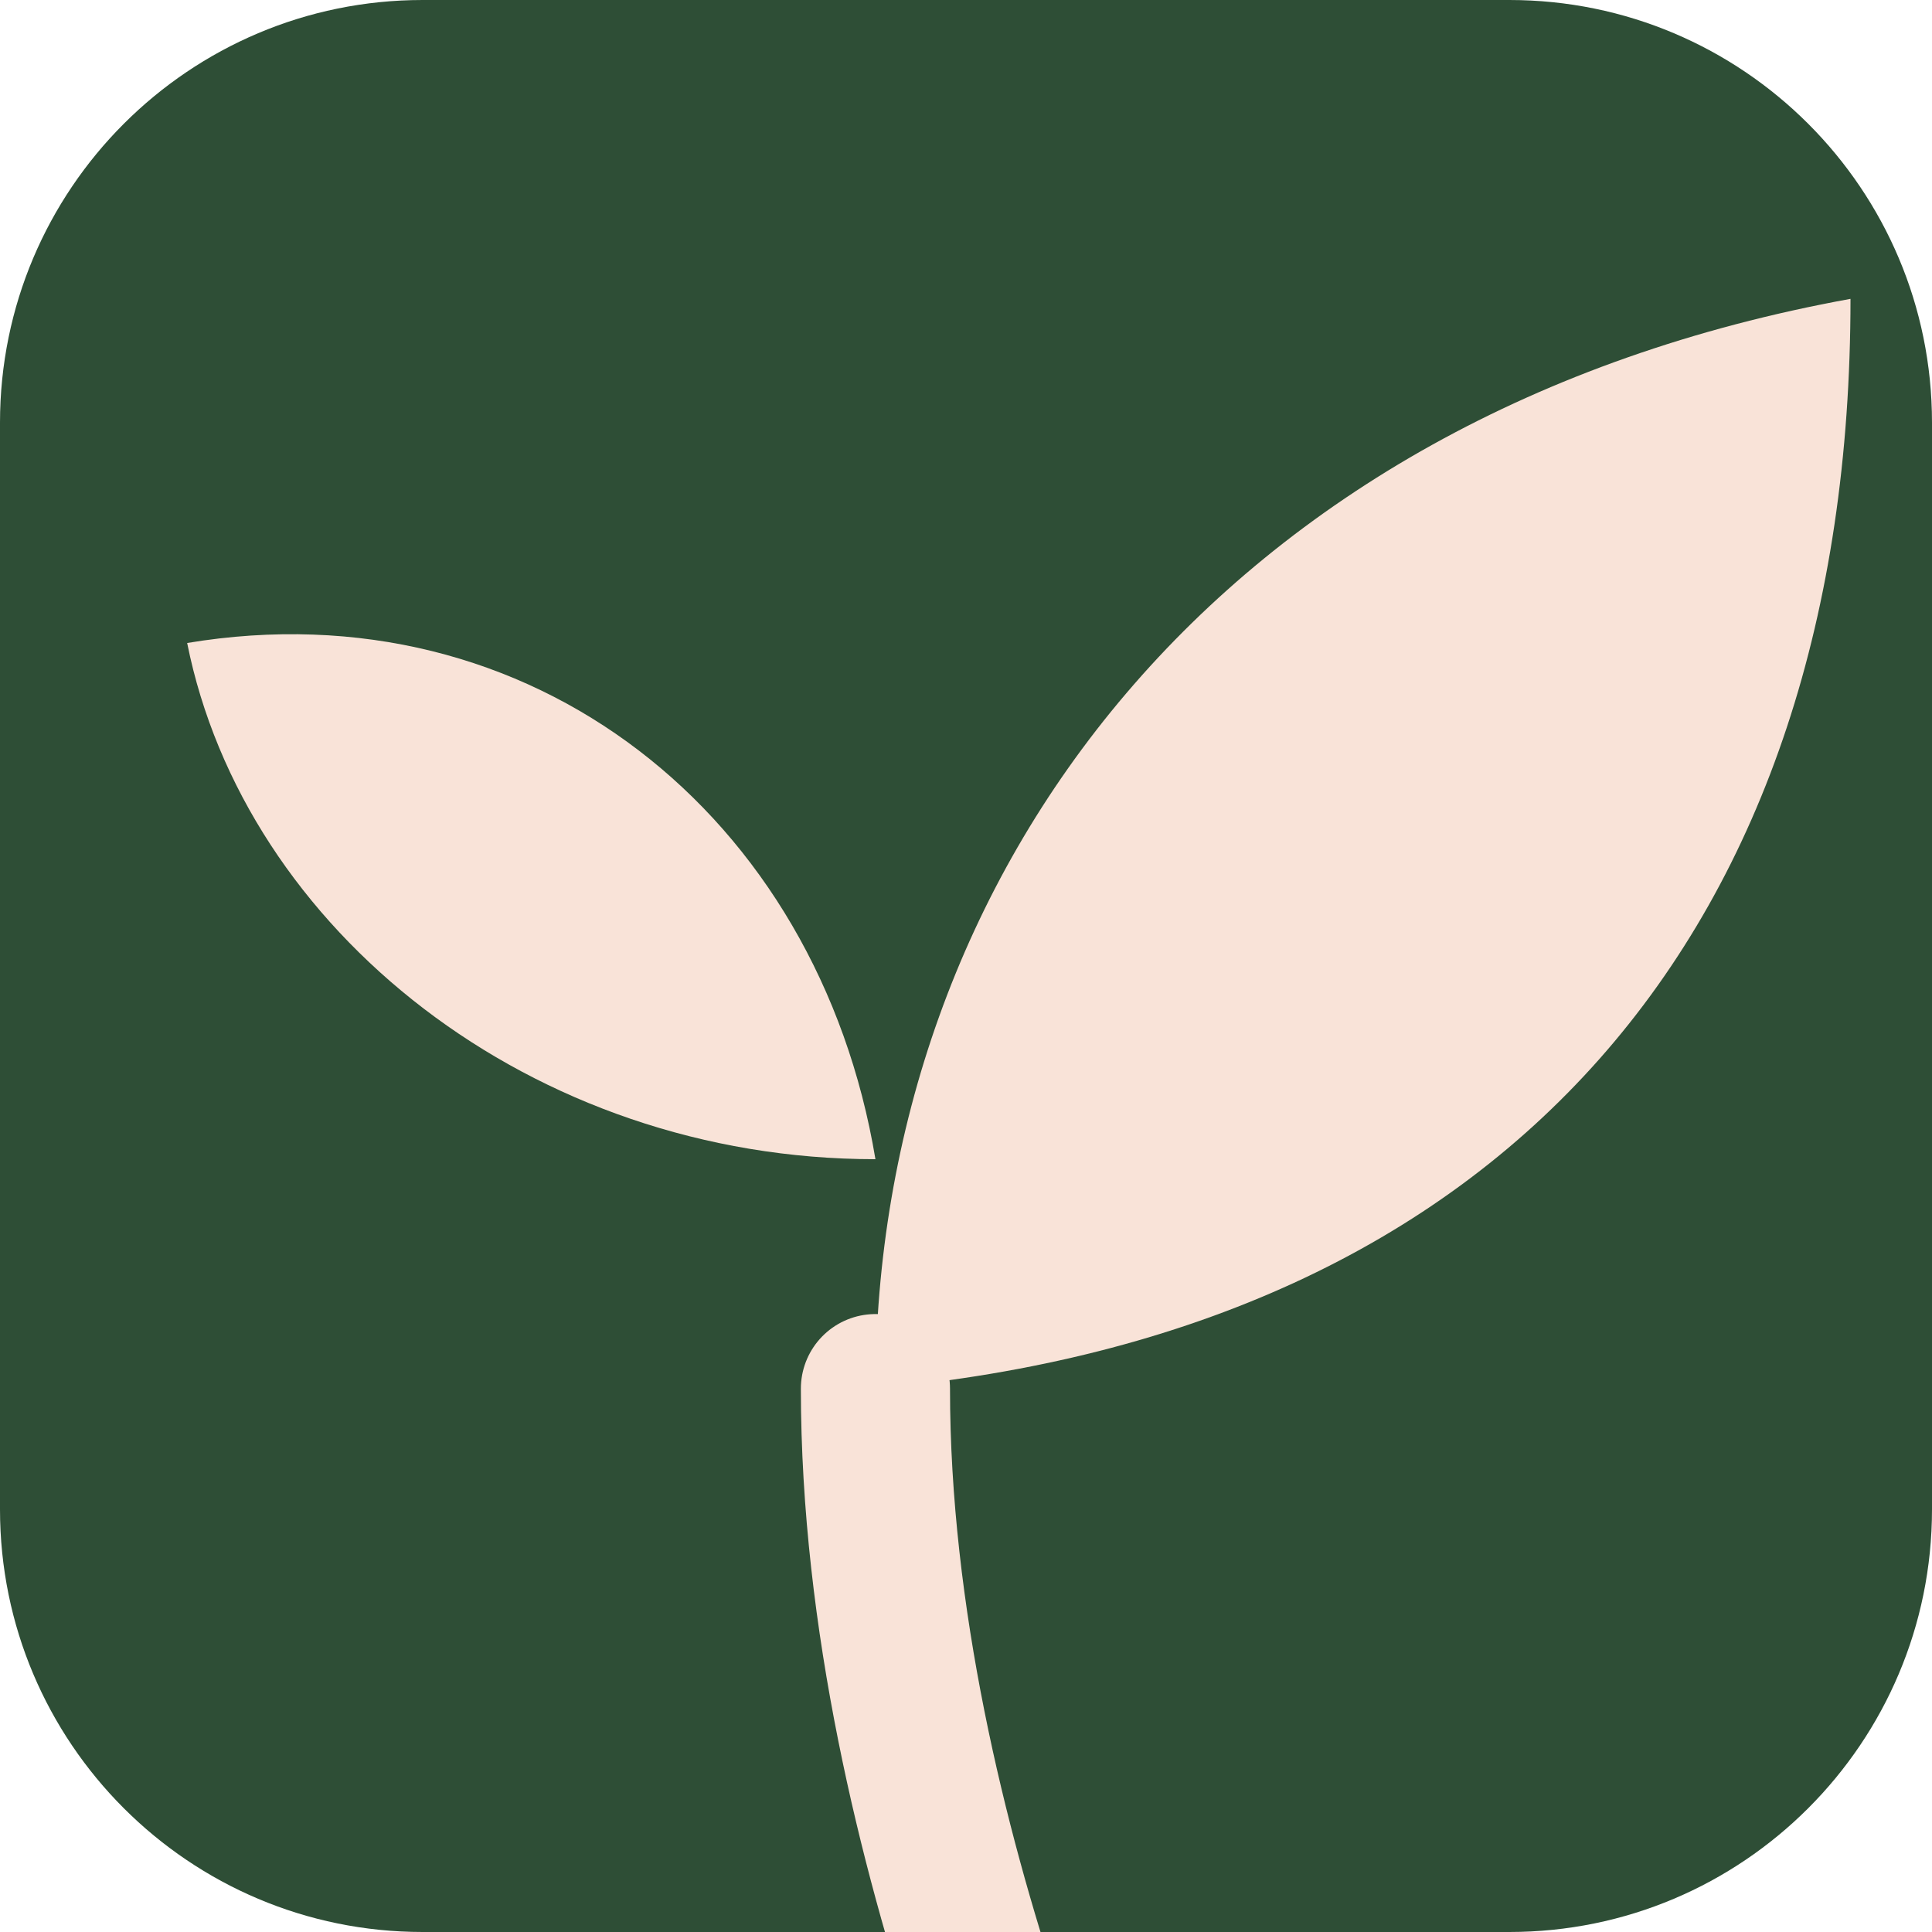
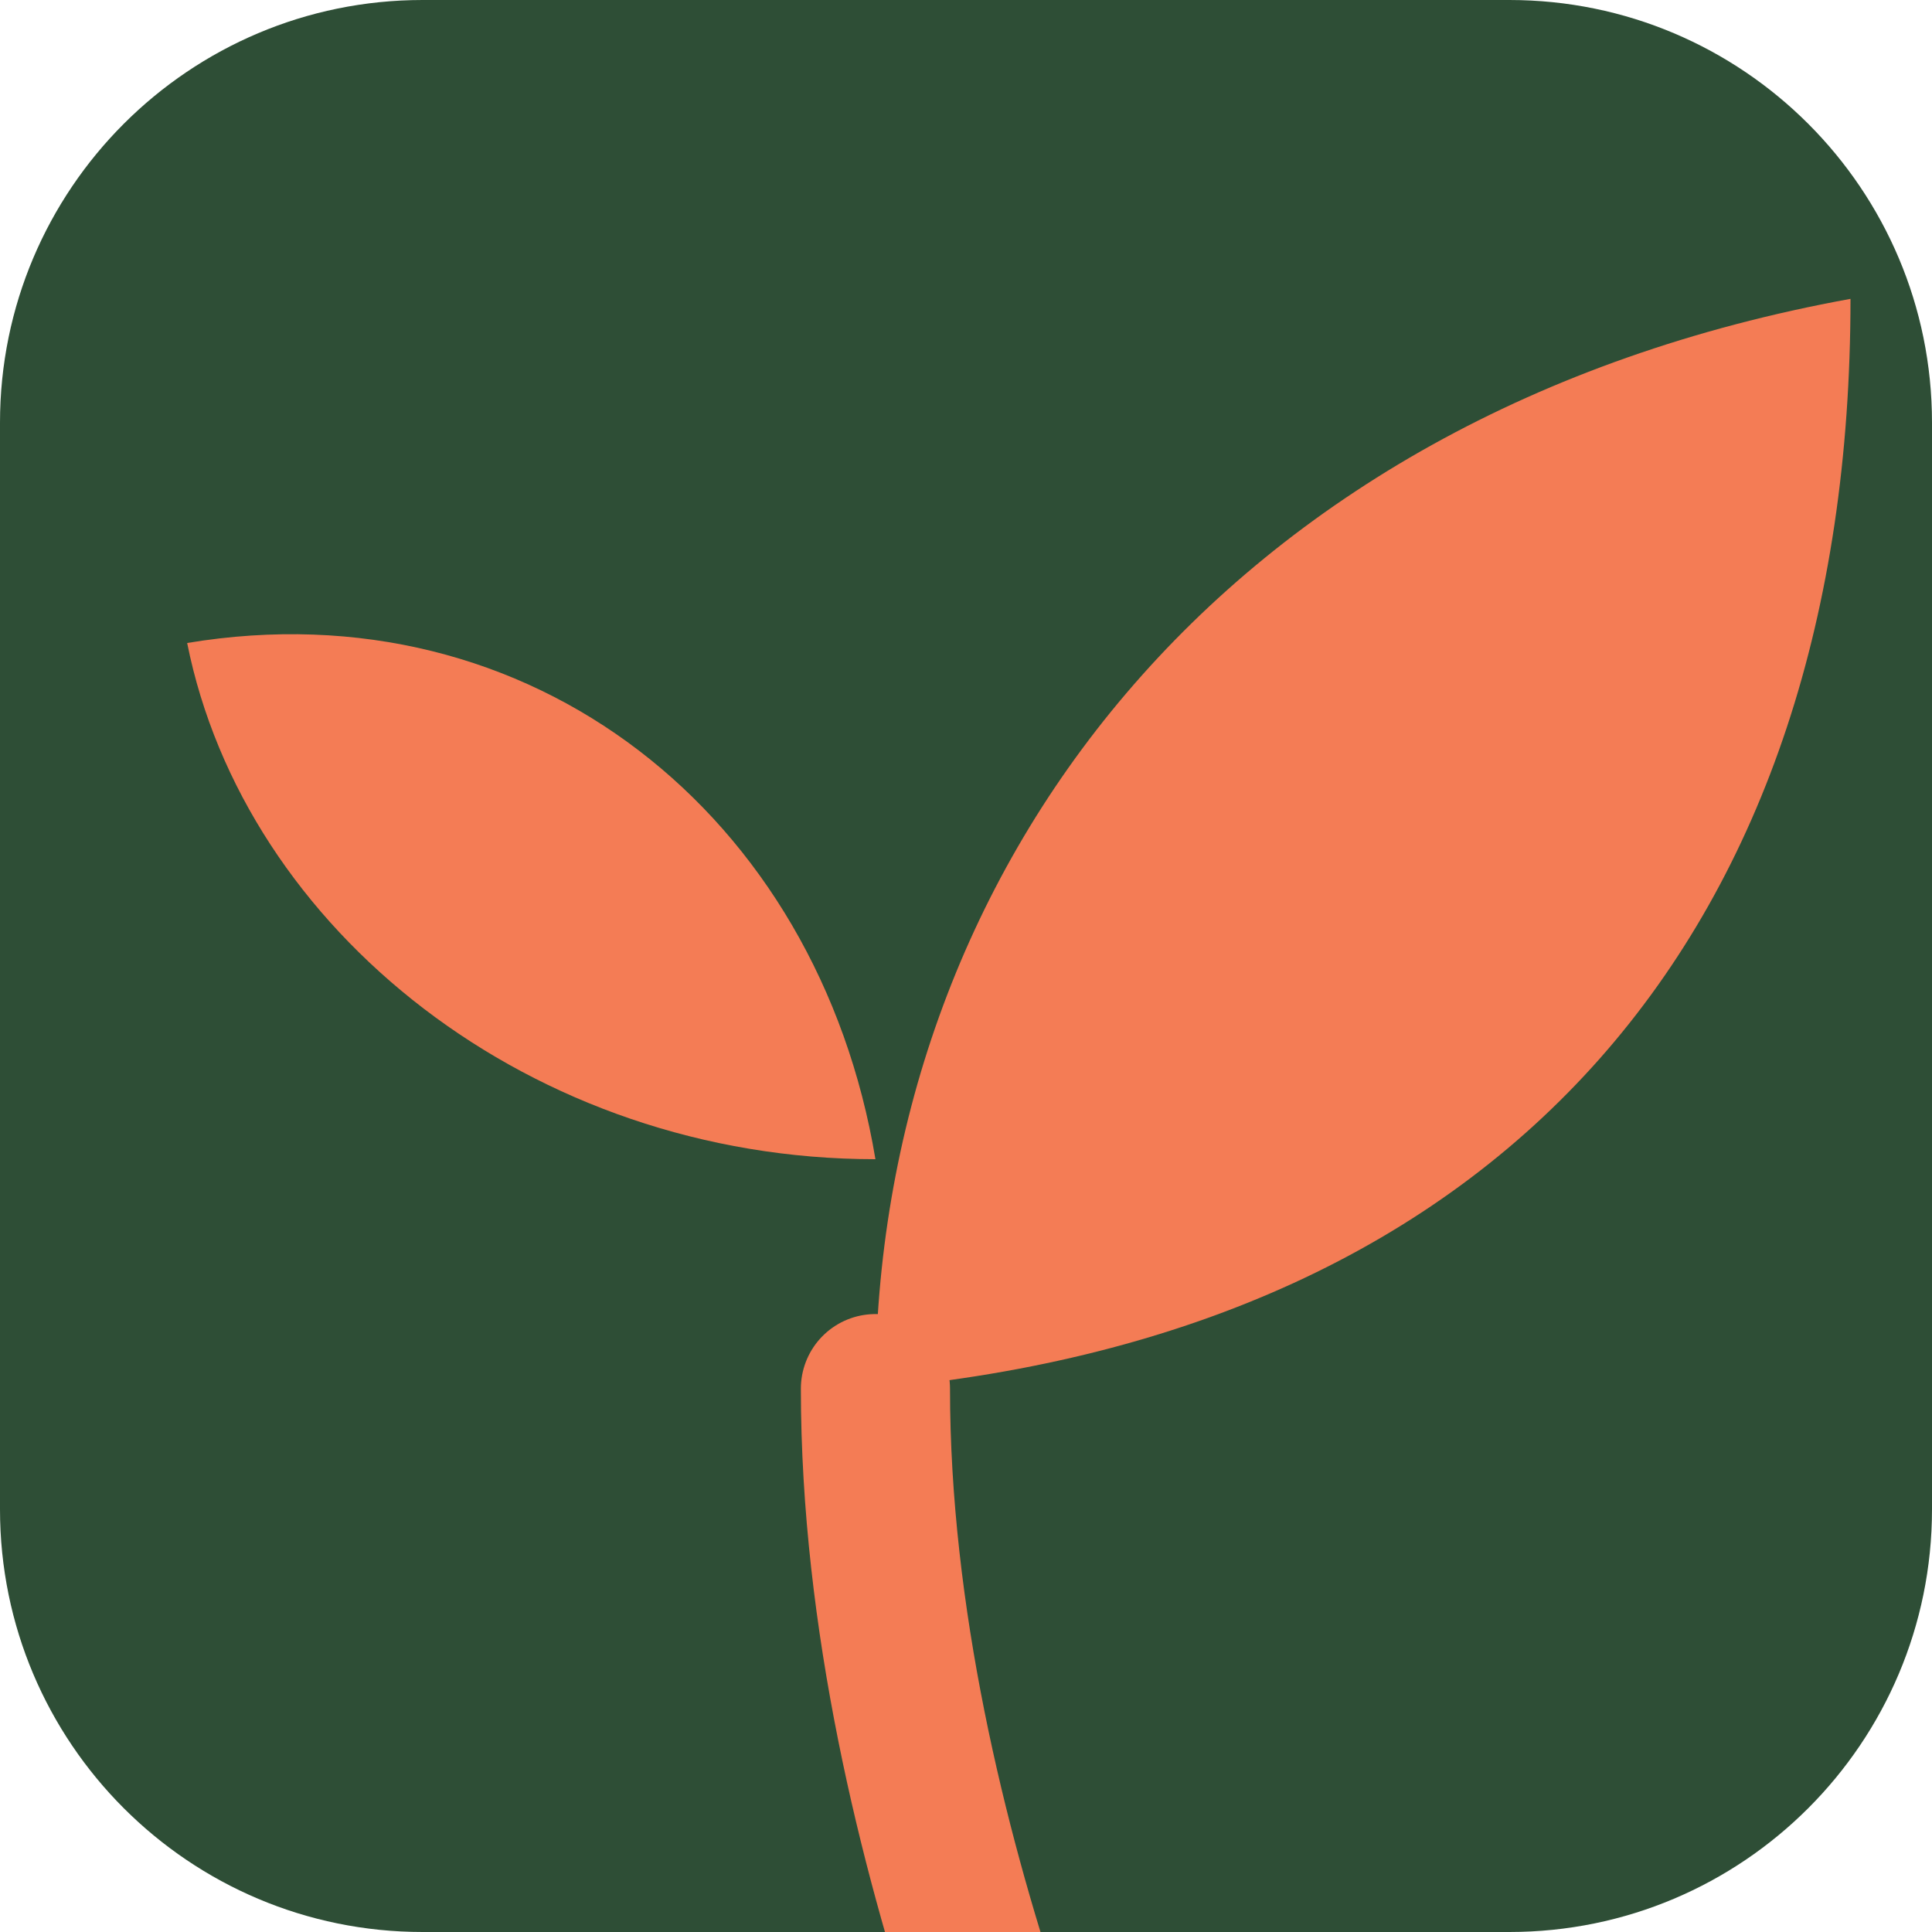
<svg xmlns="http://www.w3.org/2000/svg" viewBox="0 0 64 64">
  <rect width="64" height="64" rx="14" fill="#2e4e36" />
  <g transform="translate(29 46) scale(1.9)">
-     <path fill="#f9e3d8" d="M0 0 C0 -9 6 -17 17 -19 C17 -8 11 -1 0 0 Z" />
-     <path fill="#f9e3d8" d="M0 -4 C-6 -4 -11 -8 -12 -13 C-6 -14 -1 -10 0 -4 Z" />
-     <path d="M0 0 C0 4 1 8 2 11" fill="none" stroke="#f9e3d8" stroke-width="2.6" stroke-linecap="round" />
+     <path fill="#f47c55" d="M0 0 C0 -9 6 -17 17 -19 C17 -8 11 -1 0 0 Z" />
+     <path fill="#f47c55" d="M0 -4 C-6 -4 -11 -8 -12 -13 C-6 -14 -1 -10 0 -4 Z" />
+     <path d="M0 0 C0 4 1 8 2 11" fill="none" stroke="#f47c55" stroke-width="2.6" stroke-linecap="round" />
  </g>
</svg>
